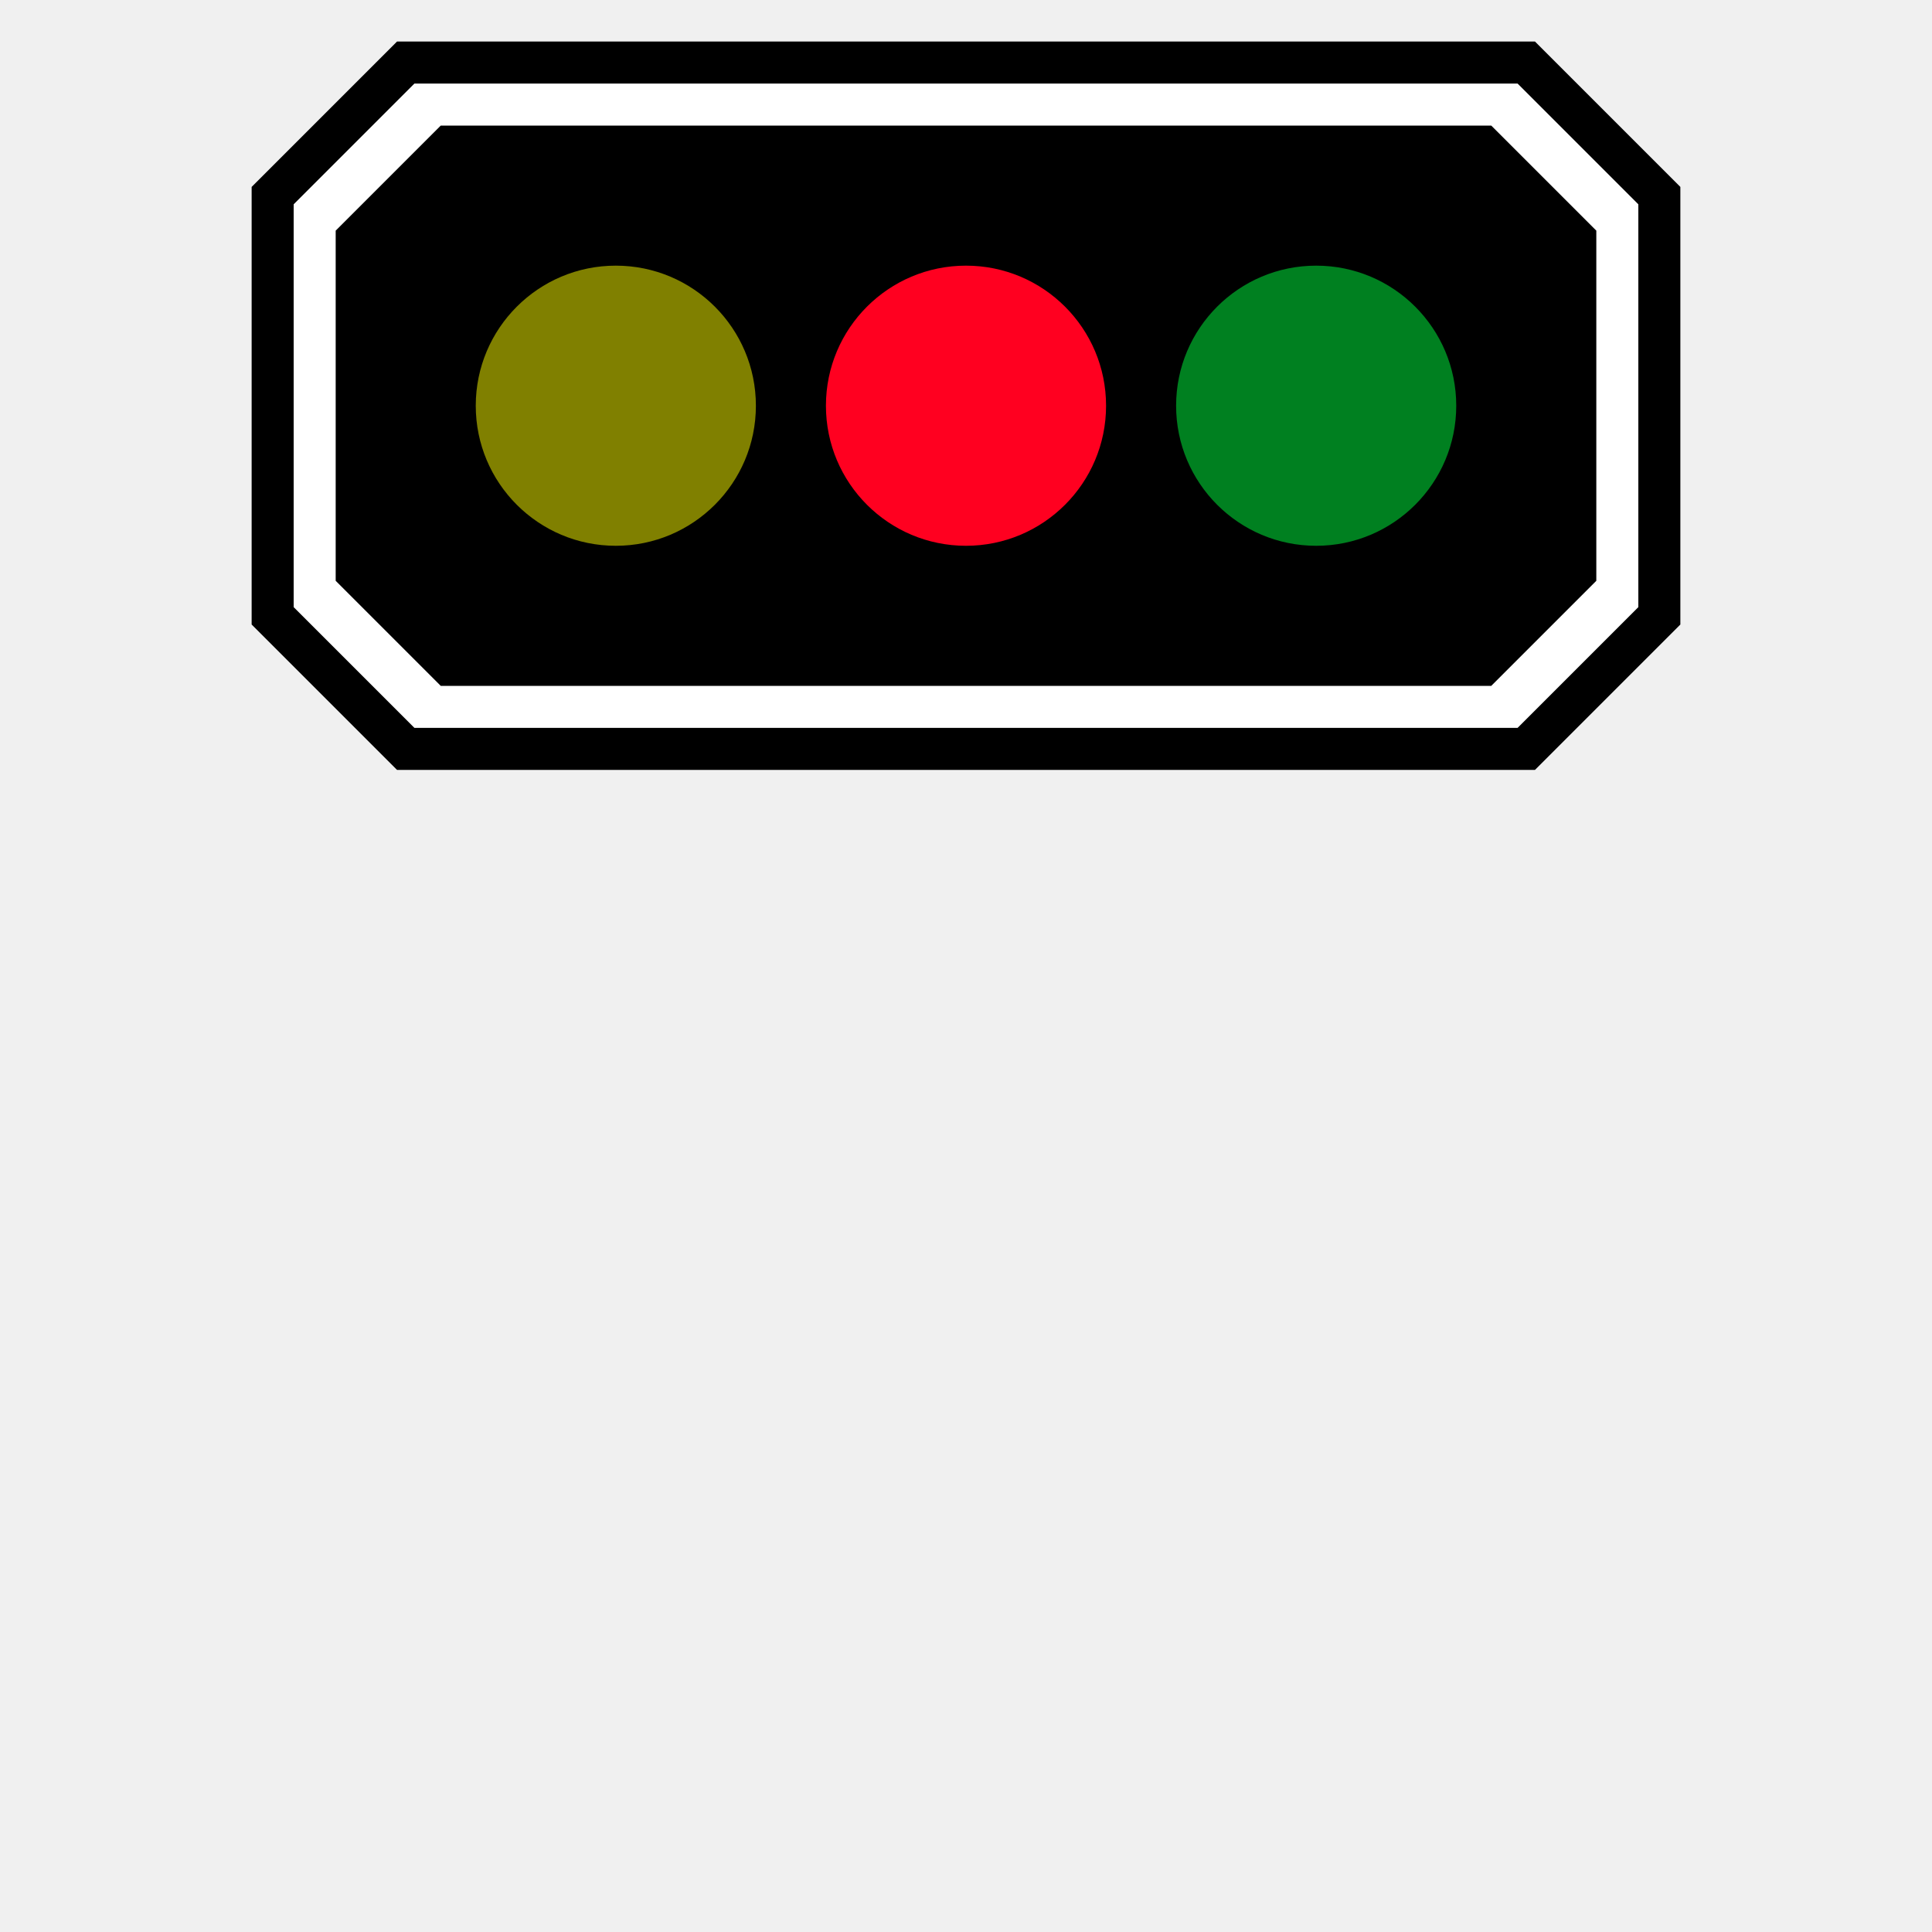
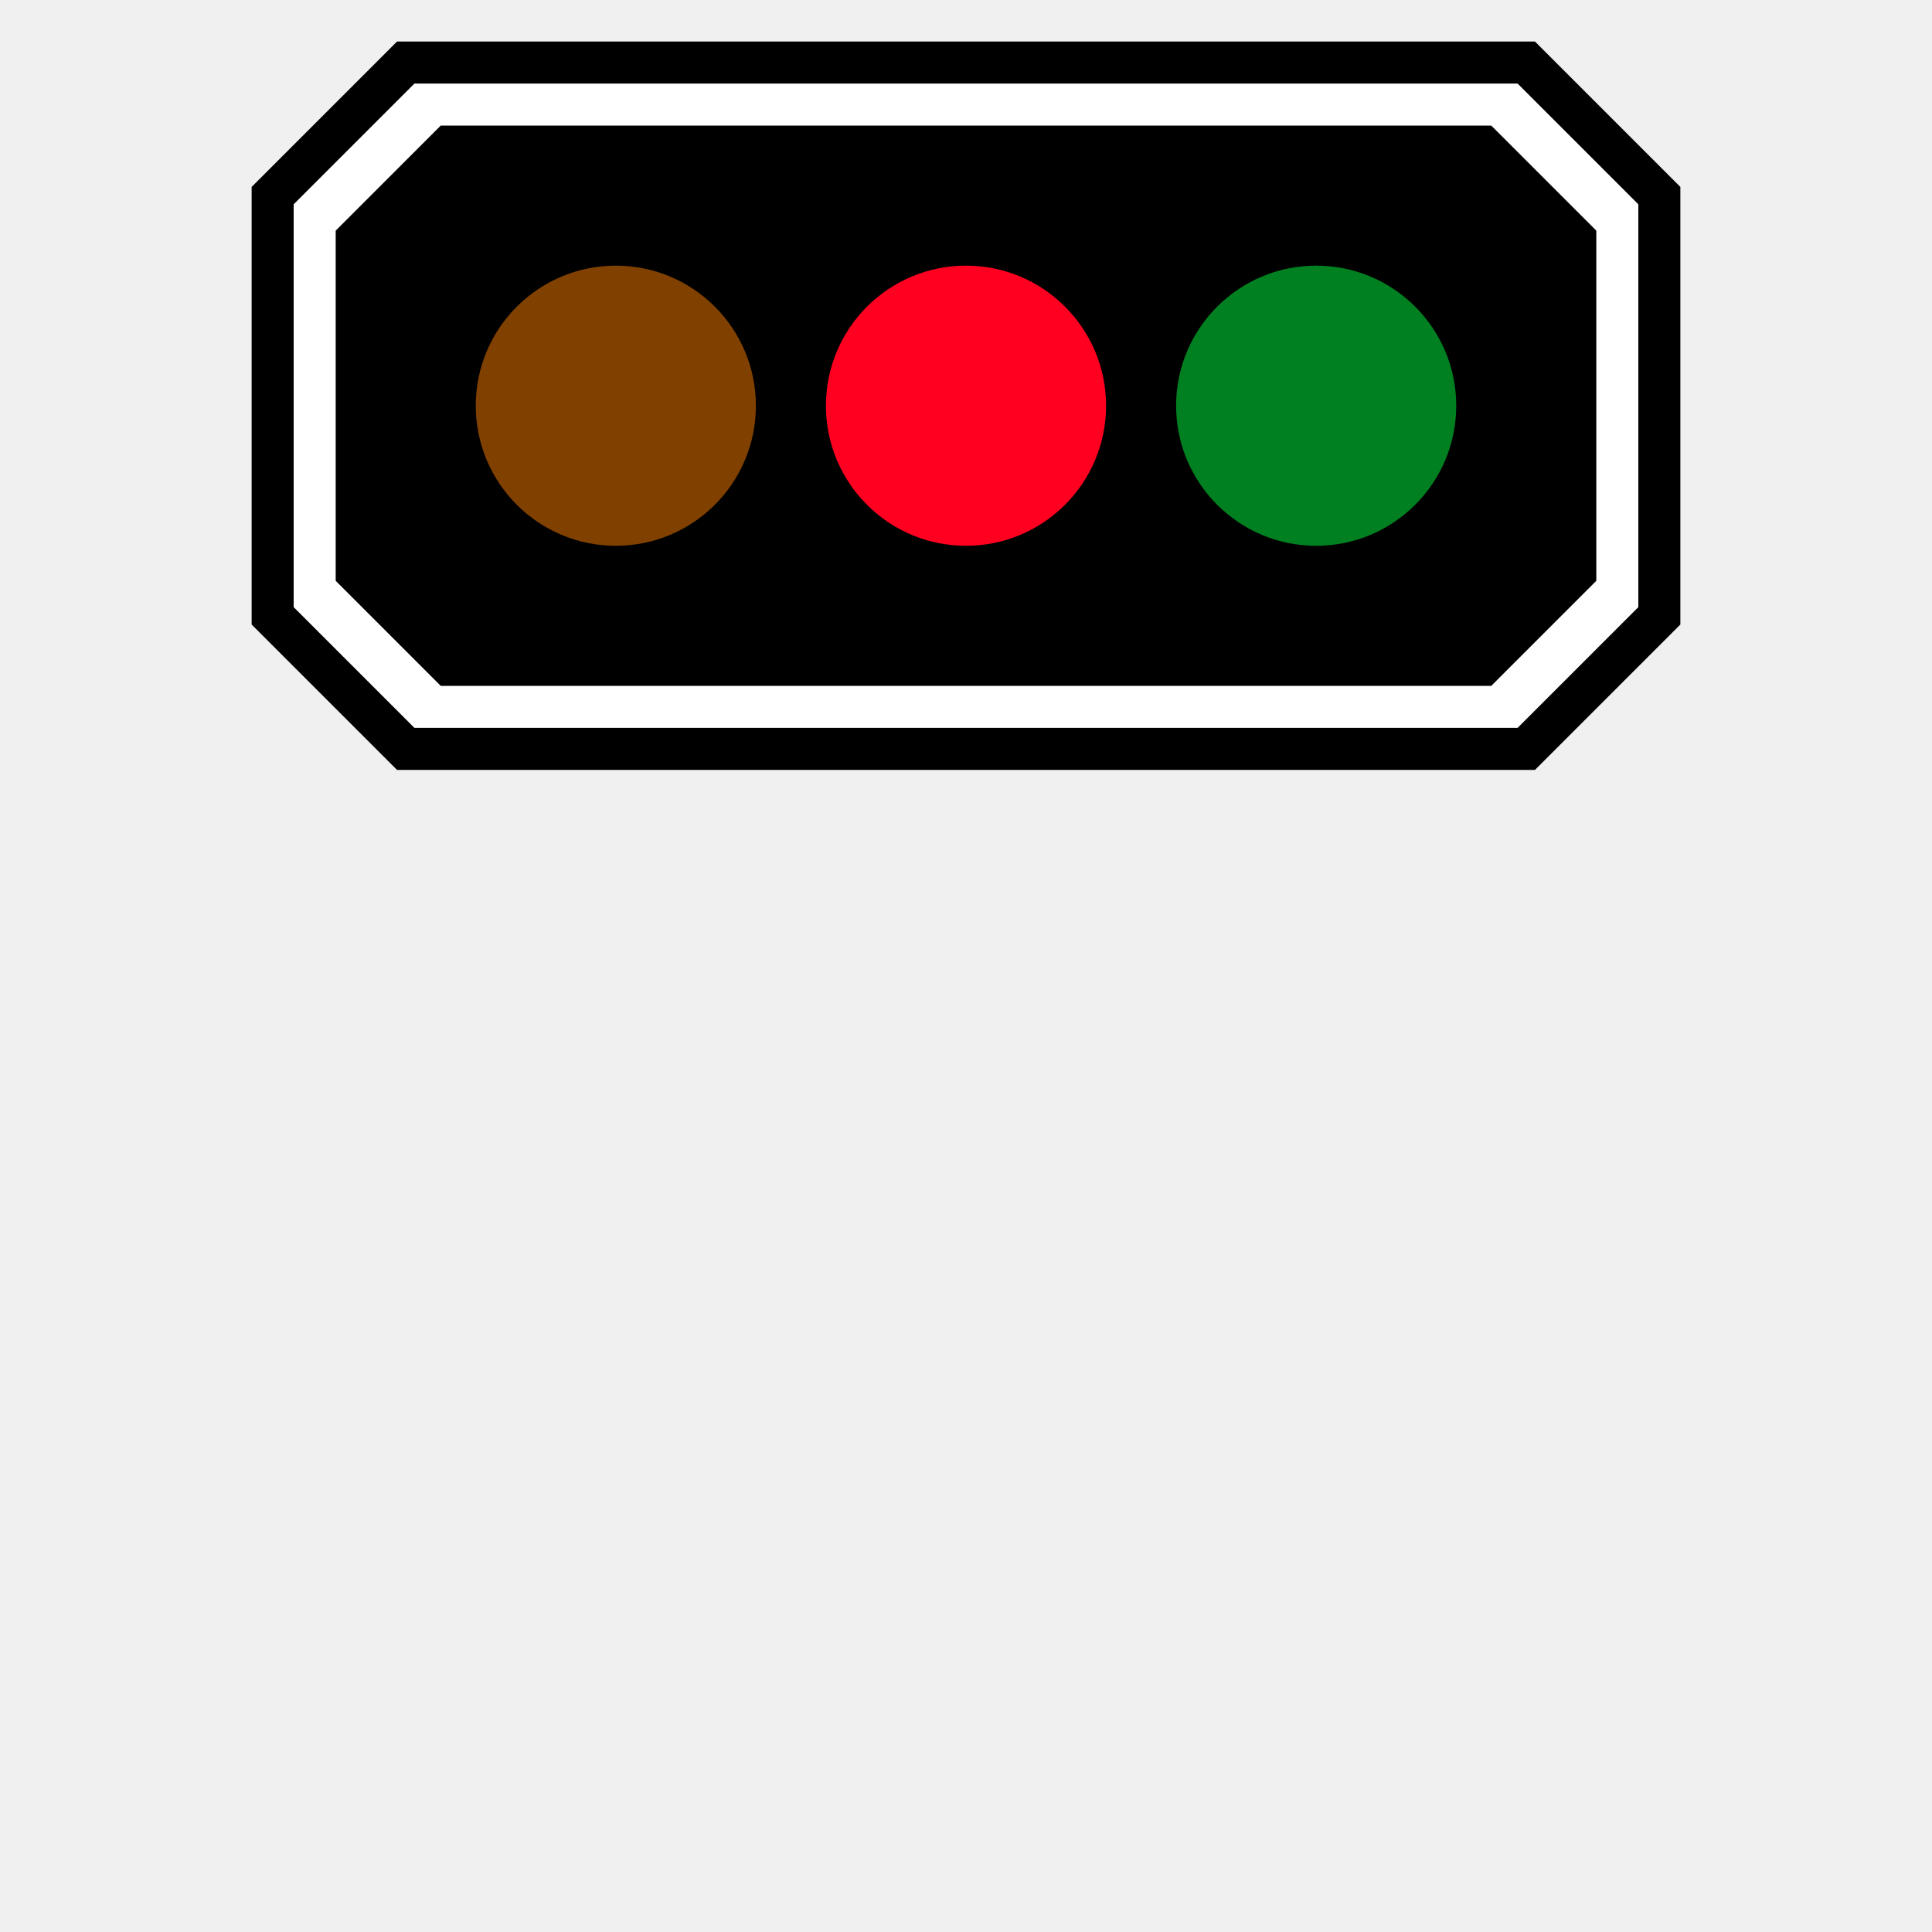
<svg xmlns="http://www.w3.org/2000/svg" viewBox="0 0 32 32">
  <g transform="translate(18.32, 16) rotate(270) scale(0.116) translate(30, -120)">
    <g id="signal" data-bidib="signal">
      <path d="M 1 20 L 1 180 L 20 199 L 80 199 L 99 180 L 99 20 L 80 1 L 20 1 L 1 20 Z" fill="white" stroke="black" stroke-width="6" />
      <path d="M 10 25 L 10 175 L 25 190 L 75 190 L 90 175 L 90 25 L 75 10 L 25 10 L 10 25 Z" fill="black" />
      <circle id="hs3_f1" data-bidib-key="hs3_f1" cx="50" cy="150" r="20" fill="#00FF40" fill-opacity="0.50" />
-       <circle id="hs3_f2" data-bidib-key="hs3_f2" cx="50" cy="50" r="20" fill="#FFFF00" fill-opacity="0.50" />
+       <circle id="hs3_f2" data-bidib-key="hs3_f2" cx="50" cy="50" r="20" fill="#FF8000" fill-opacity="0.50" />
      <circle id="hs3_h" data-bidib-key="hs3_h" cx="50" cy="100" r="20" fill="#FF0020" />
    </g>
  </g>
</svg>
